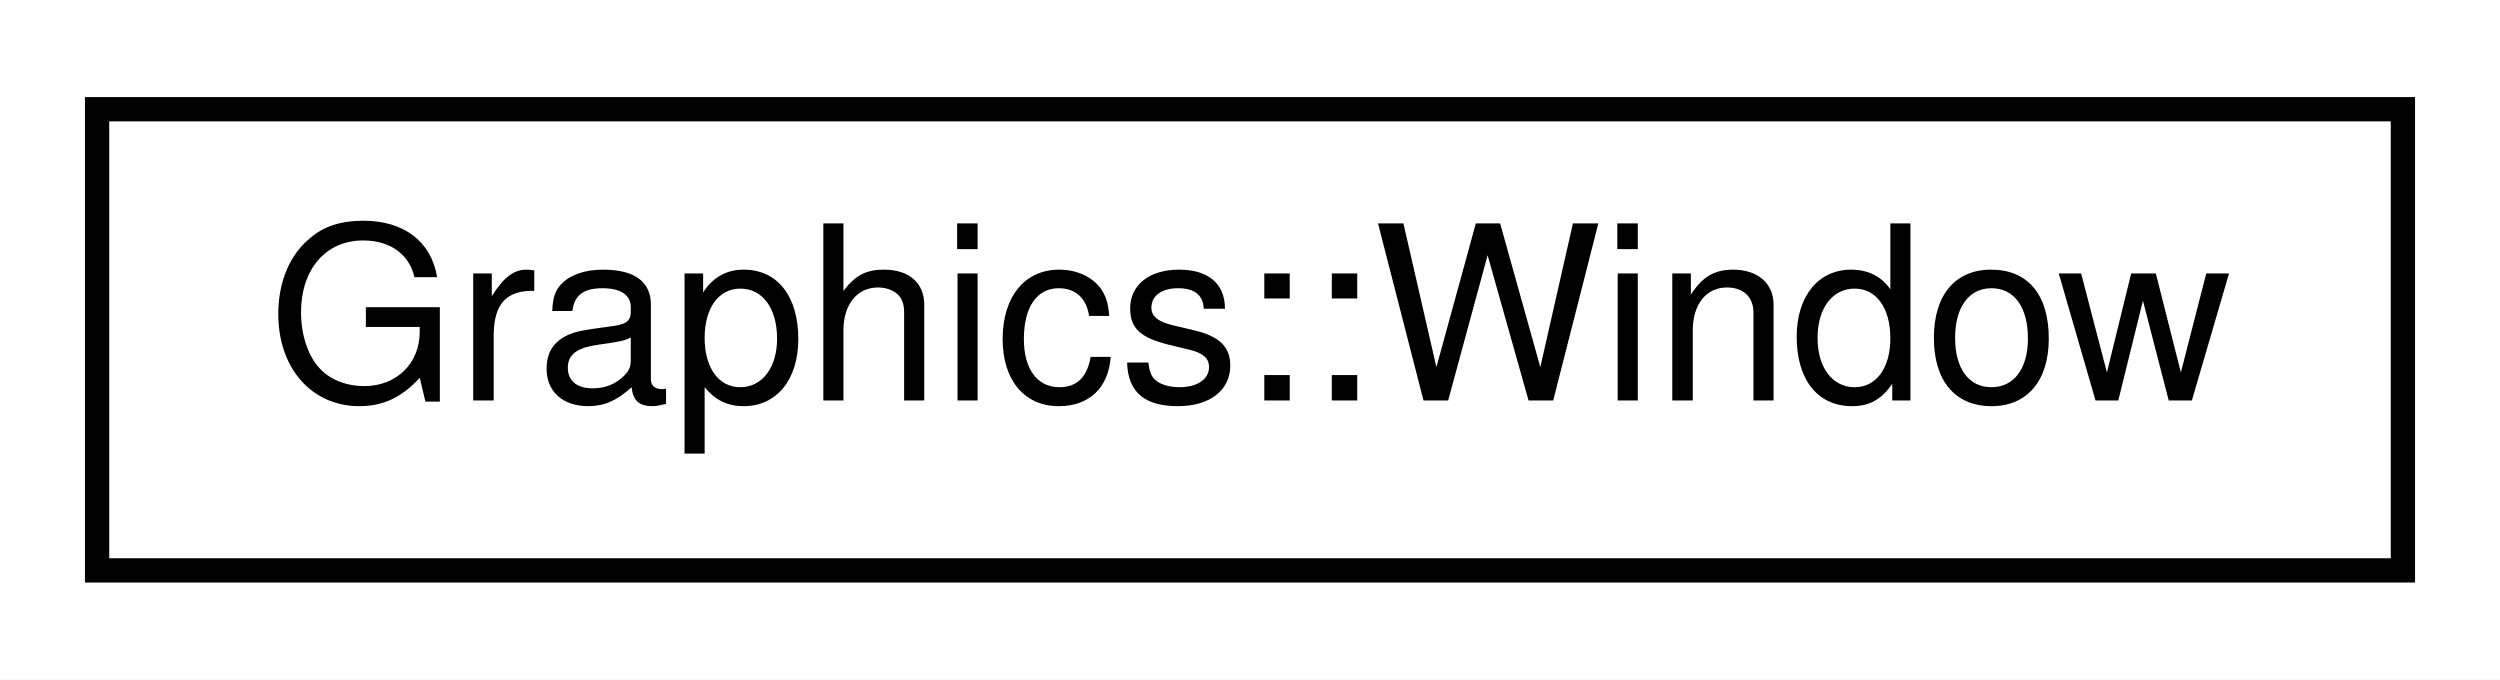
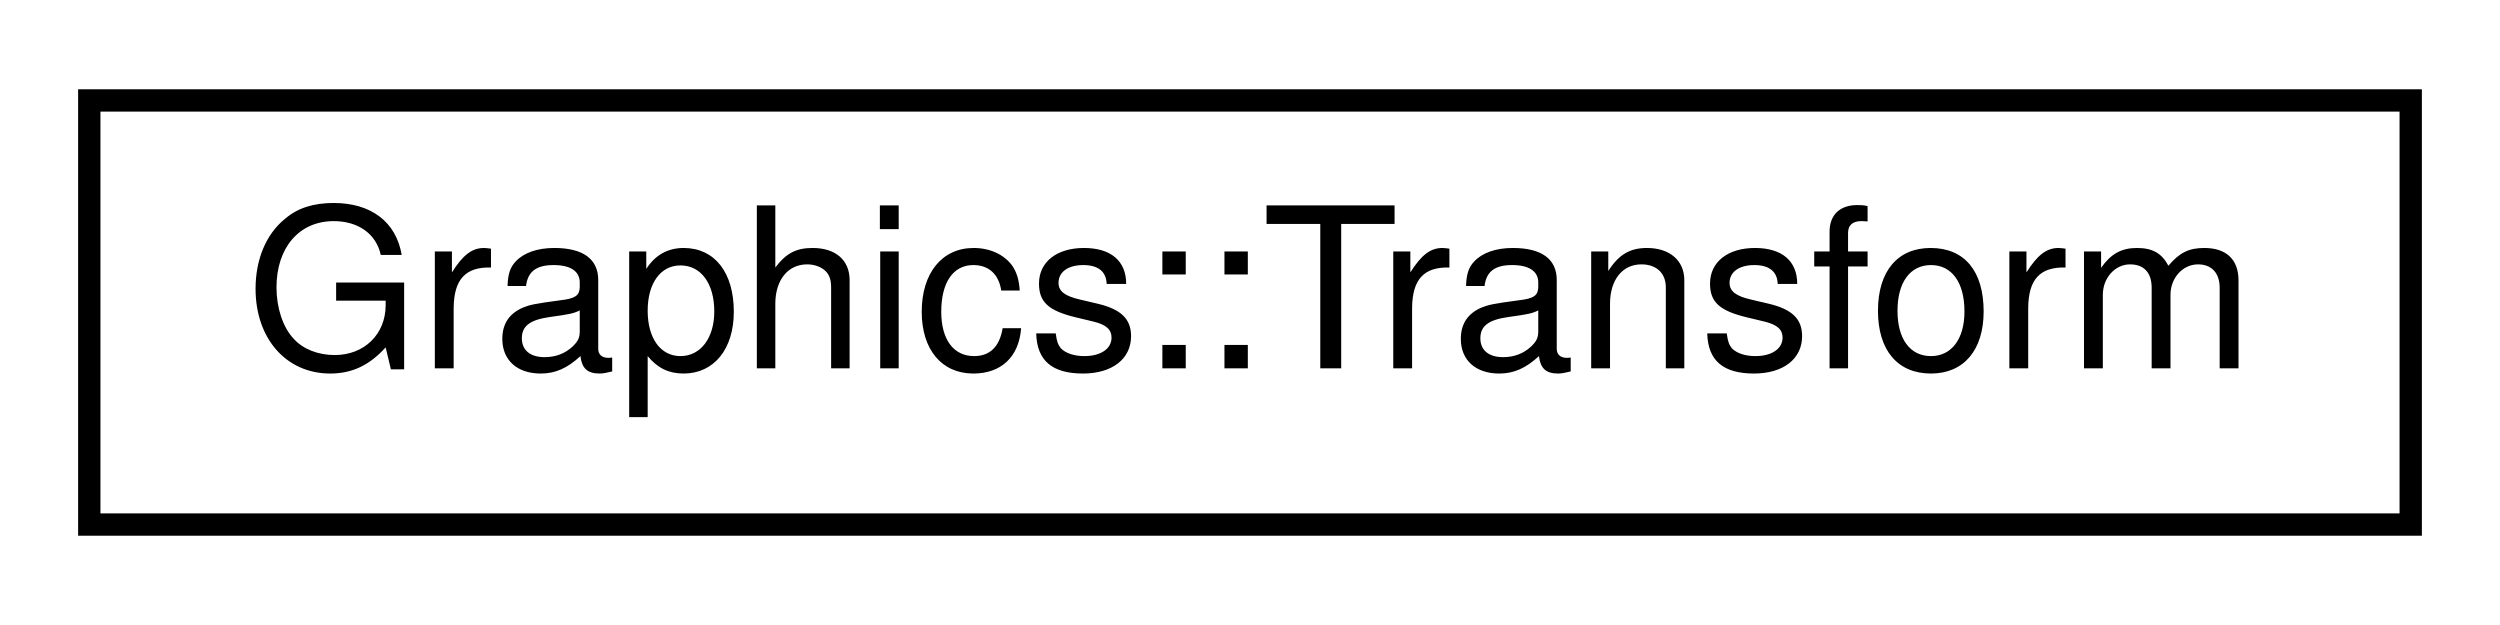
- <svg xmlns="http://www.w3.org/2000/svg" xmlns:xlink="http://www.w3.org/1999/xlink" width="103pt" height="28pt" viewBox="0.00 0.00 103.00 28.00">
+ <svg xmlns="http://www.w3.org/2000/svg" xmlns:xlink="http://www.w3.org/1999/xlink" width="112pt" height="28pt" viewBox="0.00 0.00 112.00 28.00">
  <g id="graph0" class="graph" transform="scale(1 1) rotate(0) translate(4 24)">
-     <polygon fill="white" stroke="transparent" points="-4,4 -4,-24 99,-24 99,4 -4,4" />
+     <polygon fill="white" stroke="transparent" points="-4,4 -4,-24 108,-24 108,4 -4,4" />
    <g id="node1" class="node">
      <g id="a_node1">
-         <a xlink:href="class_graphics_1_1_window.html" target="_top" xlink:title=" ">
-           <polygon fill="white" stroke="black" points="0,-0.5 0,-19.5 95,-19.5 95,-0.5 0,-0.5" />
-           <text text-anchor="middle" x="47.5" y="-7.5" font-family="Helvetica,sans-Serif" font-size="10.00">Graphics::Window</text>
+         <a xlink:href="class_graphics_1_1_transform.html" target="_top" xlink:title=" ">
+           <polygon fill="white" stroke="black" points="0,-0.5 0,-19.5 104,-19.5 104,-0.5 0,-0.5" />
+           <text text-anchor="middle" x="52" y="-7.5" font-family="Helvetica,sans-Serif" font-size="10.00">Graphics::Transform</text>
        </a>
      </g>
    </g>
  </g>
</svg>
